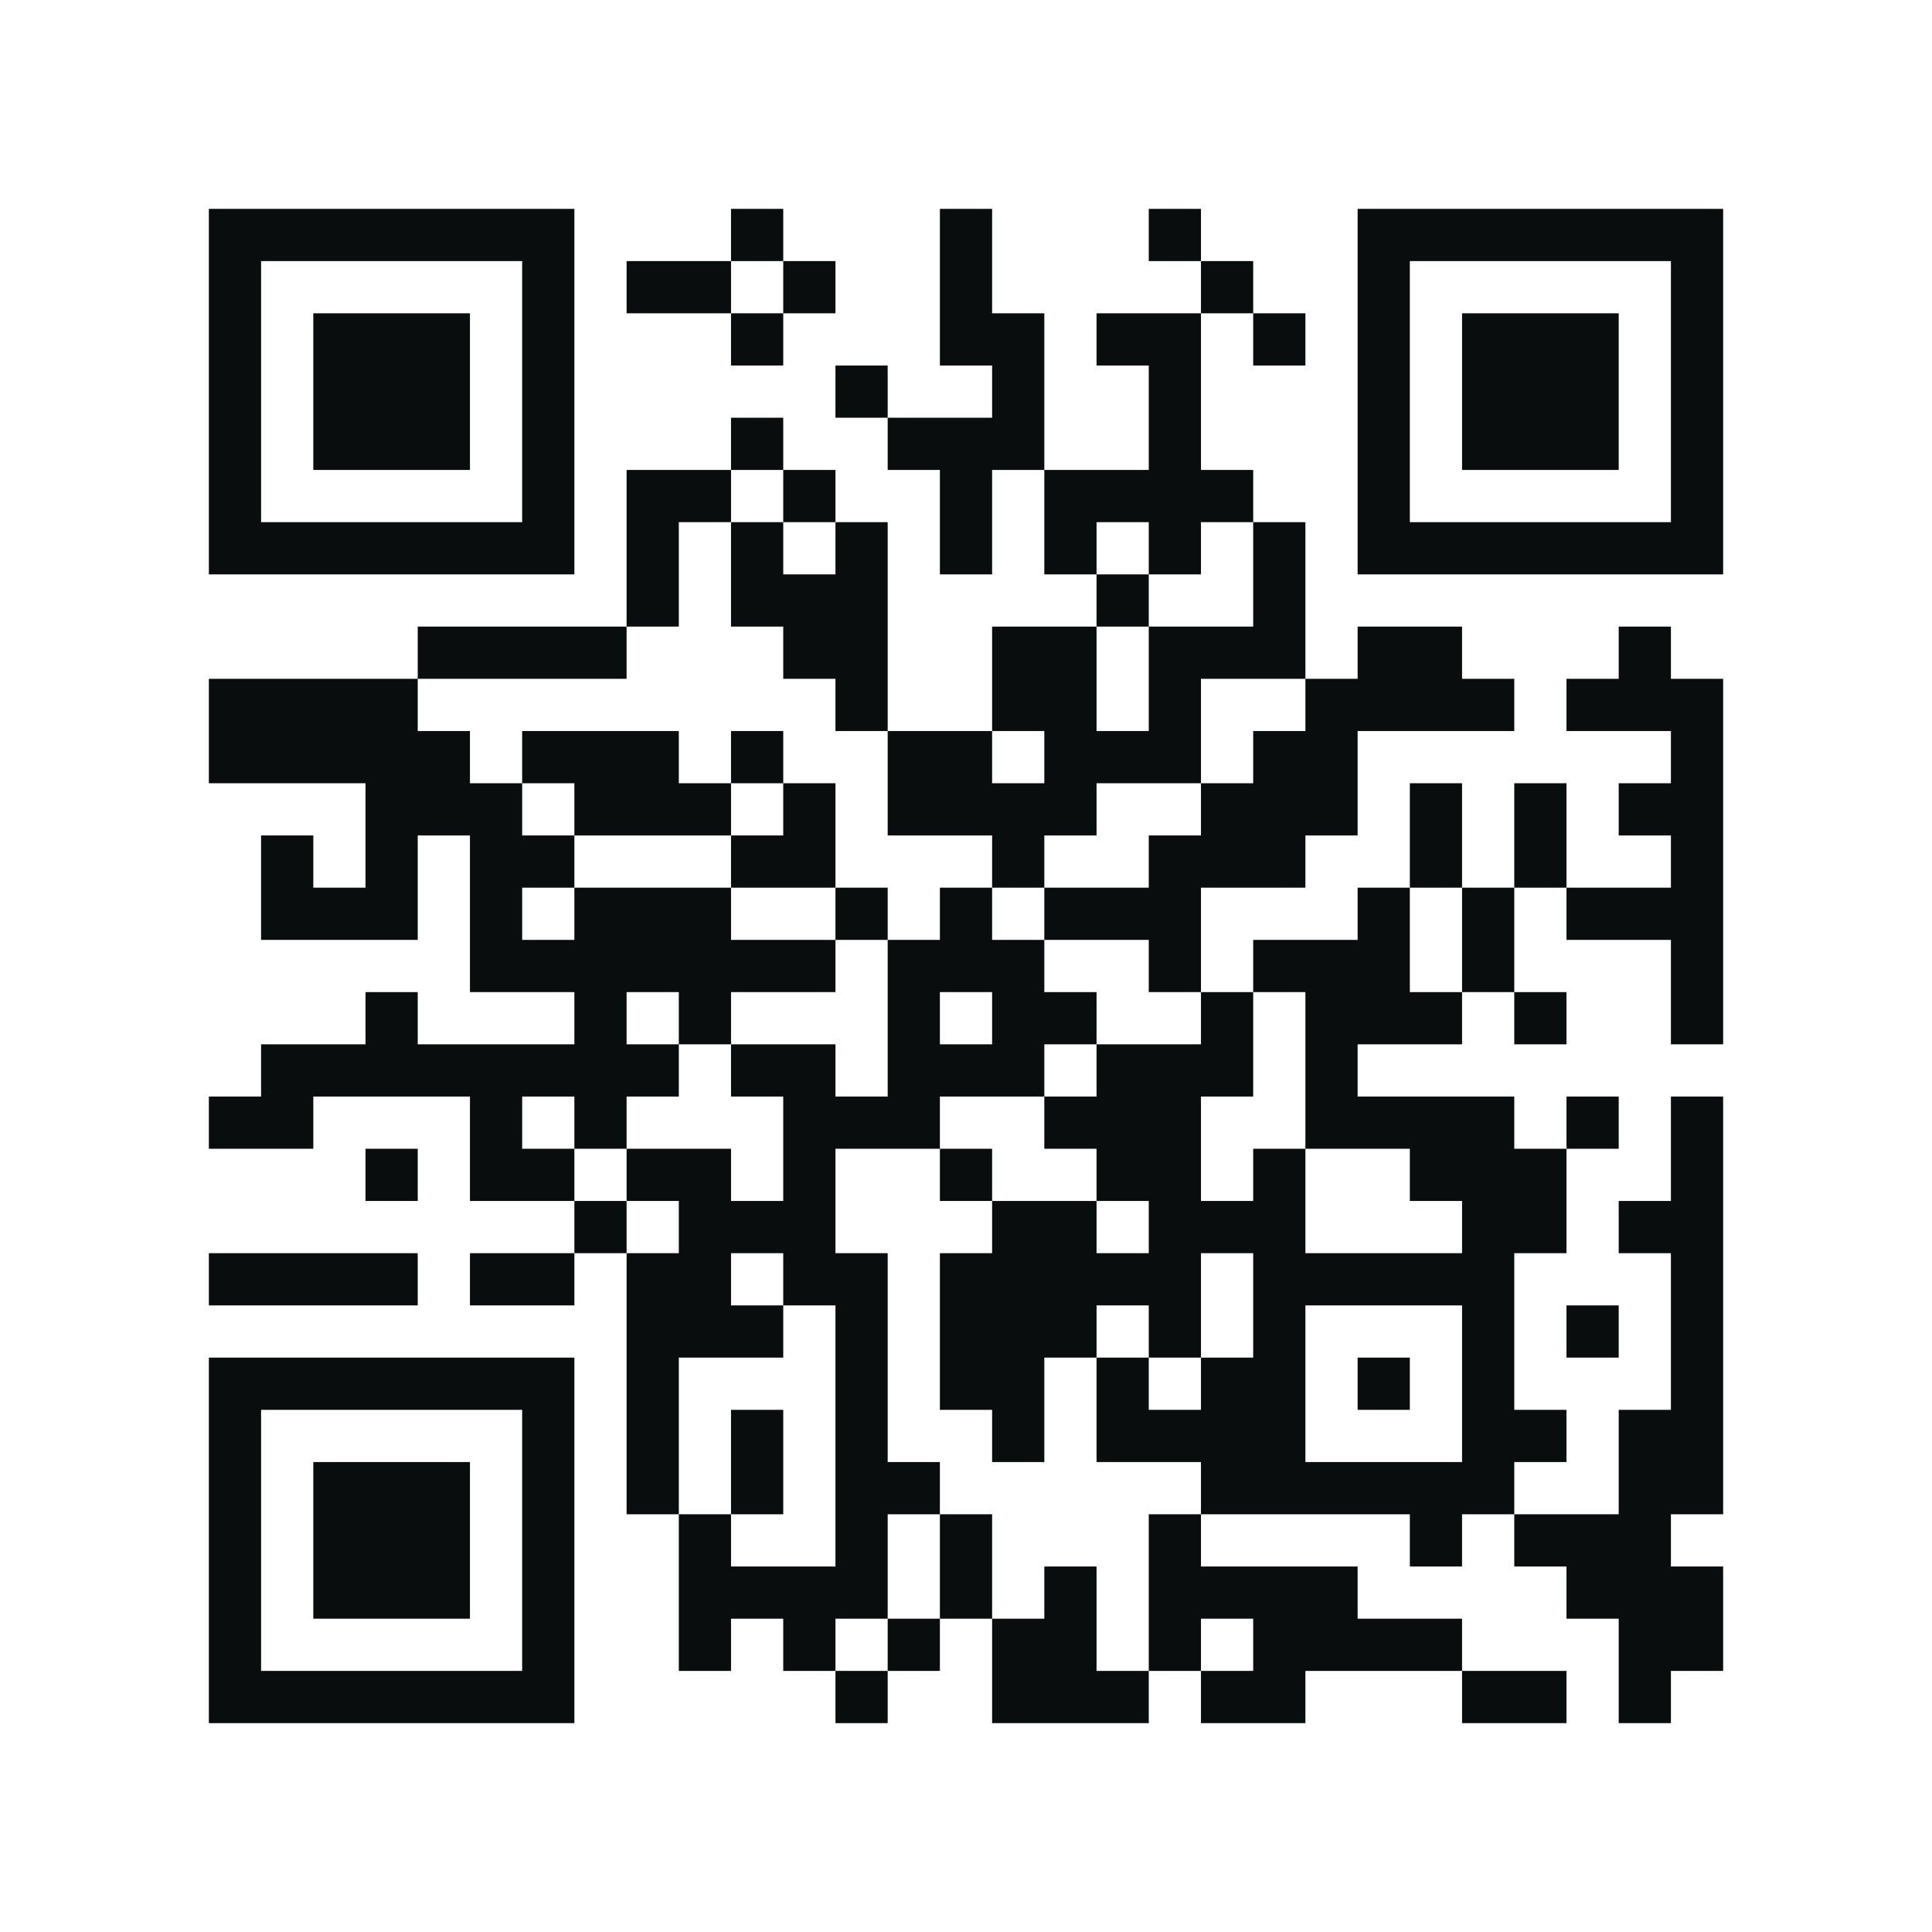
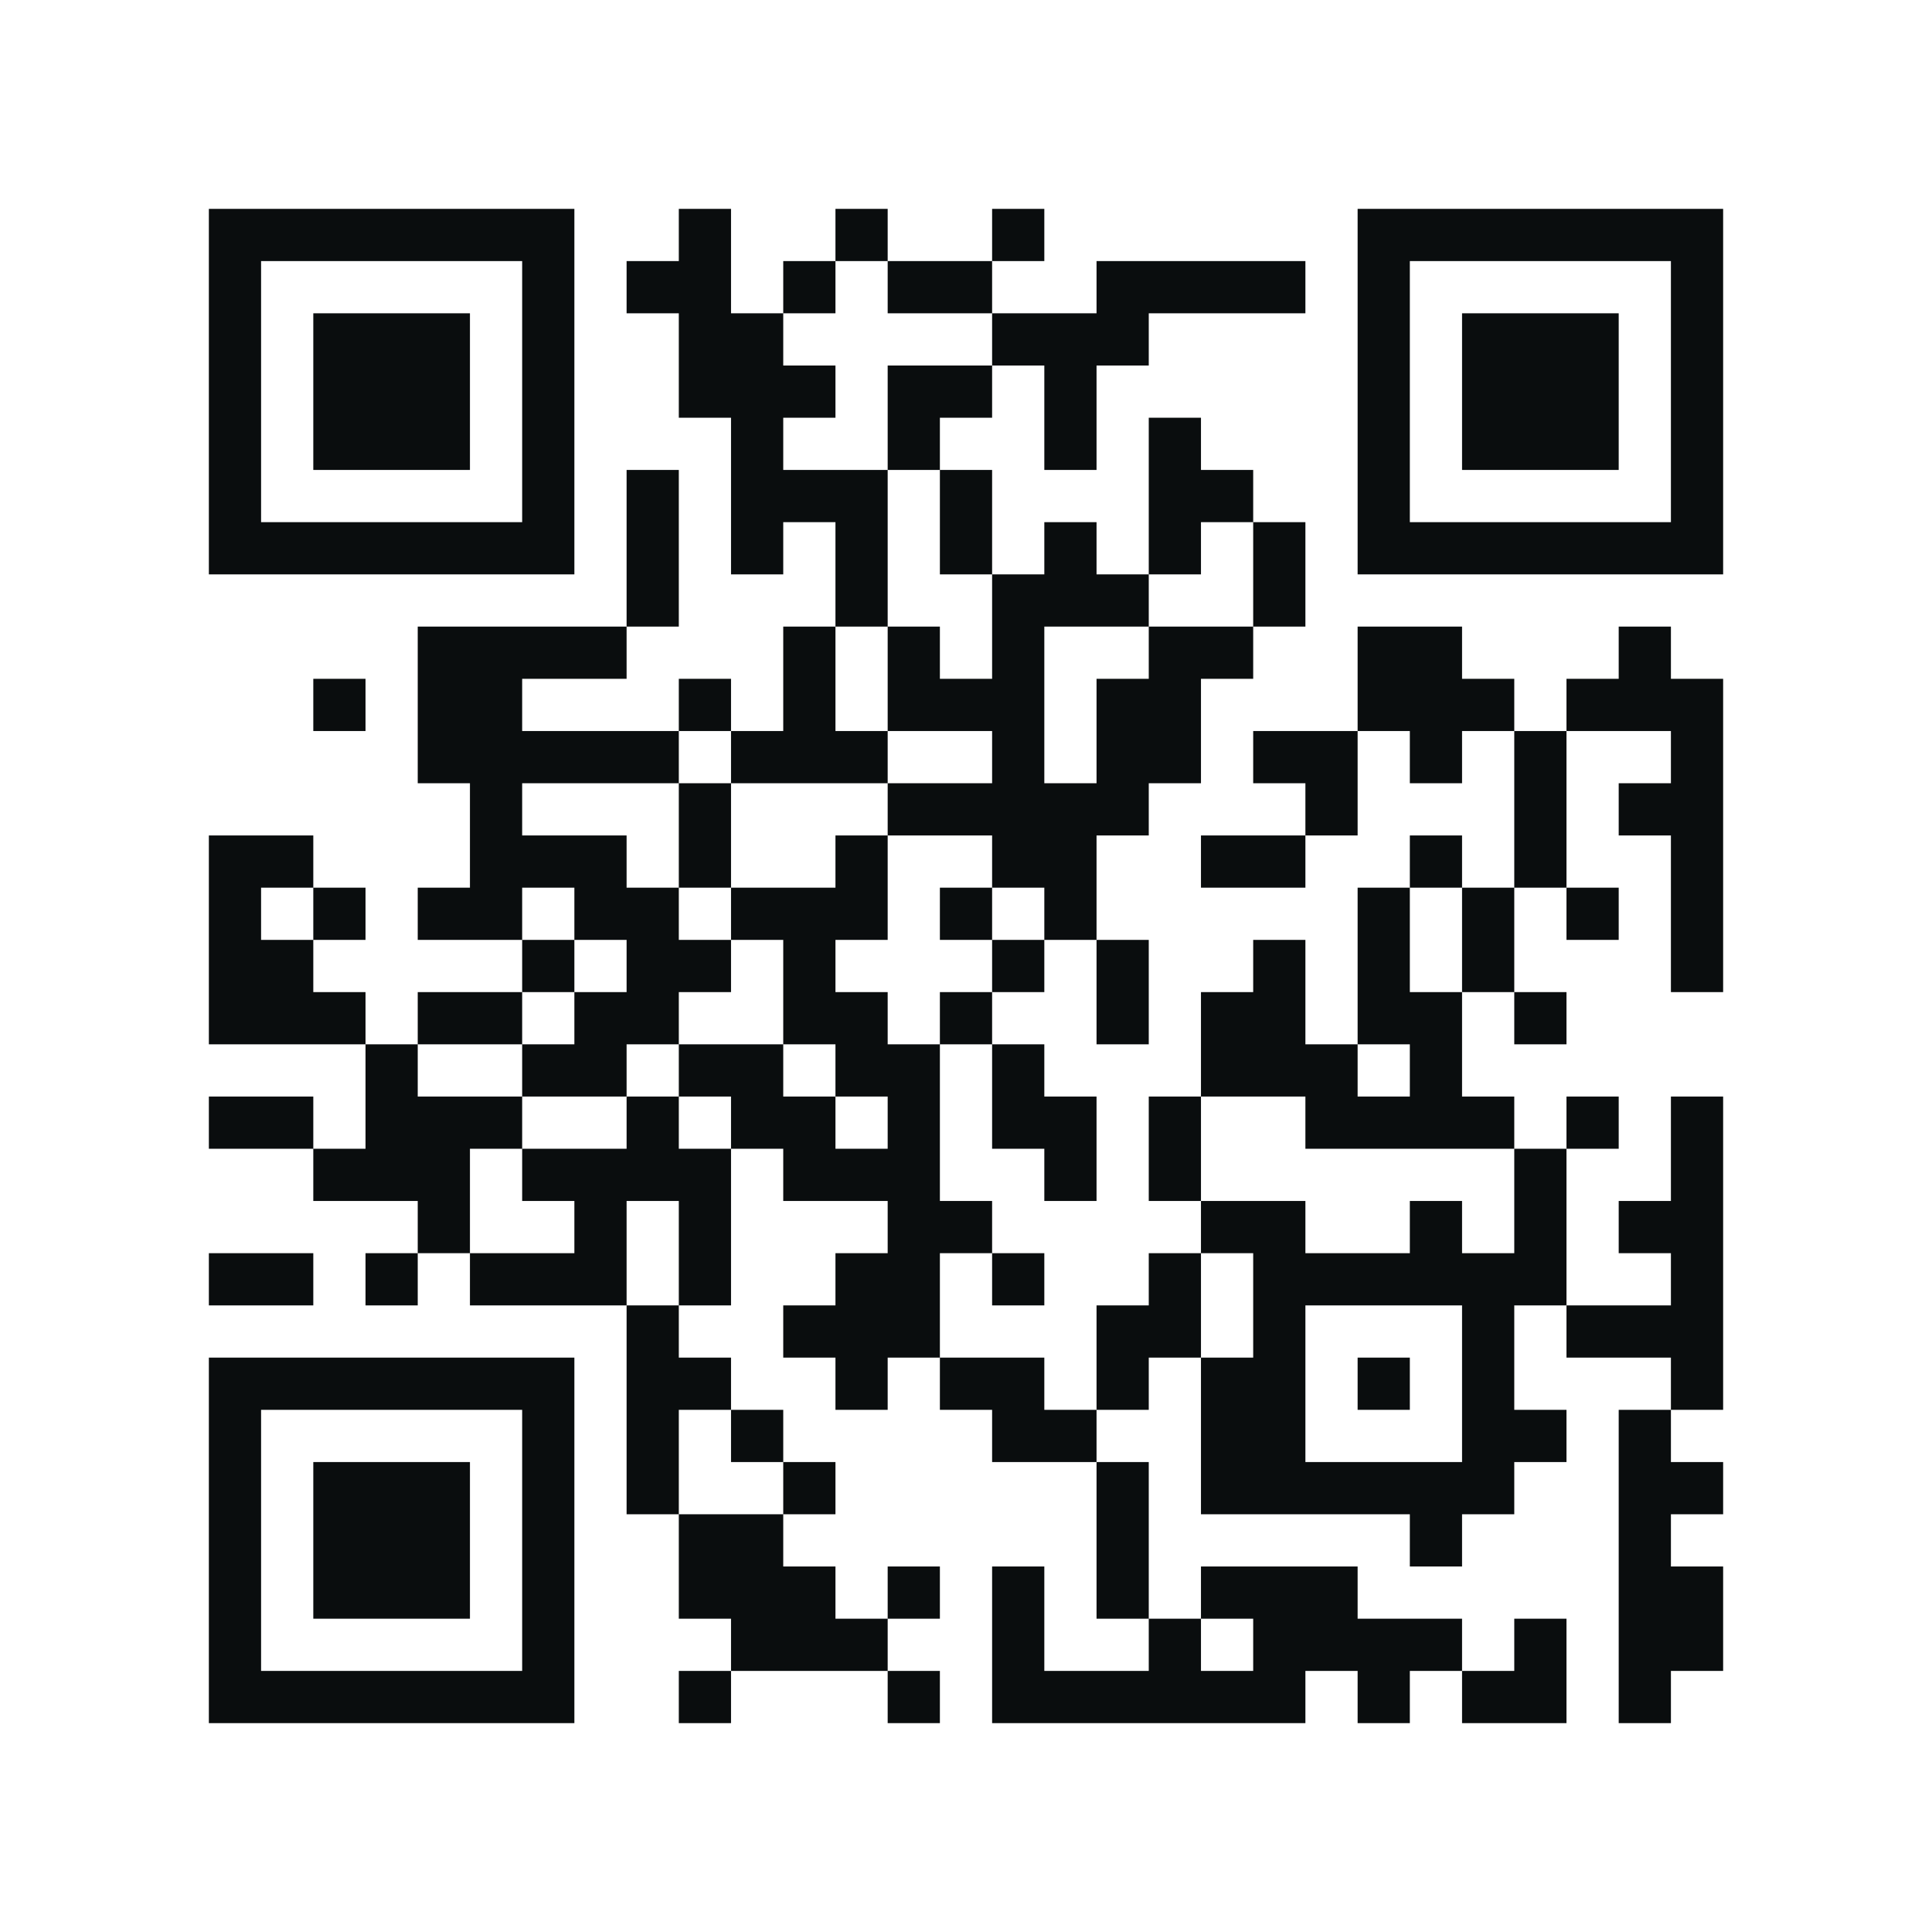
<svg xmlns="http://www.w3.org/2000/svg" width="296" height="296" class="segno">
  <g transform="scale(8)">
    <path fill="#fff" d="M0 0h37v37h-37z" />
-     <path class="qrline" stroke="#0a0d0e" d="M4 4.5h7m3 0h1m3 0h1m3 0h1m3 0h7m-29 1h1m5 0h1m1 0h2m1 0h1m2 0h1m4 0h1m2 0h1m5 0h1m-29 1h1m1 0h3m1 0h1m3 0h1m3 0h2m1 0h2m1 0h1m1 0h1m1 0h3m1 0h1m-29 1h1m1 0h3m1 0h1m5 0h1m2 0h1m2 0h1m3 0h1m1 0h3m1 0h1m-29 1h1m1 0h3m1 0h1m3 0h1m2 0h3m2 0h1m3 0h1m1 0h3m1 0h1m-29 1h1m5 0h1m1 0h2m1 0h1m2 0h1m1 0h4m2 0h1m5 0h1m-29 1h7m1 0h1m1 0h1m1 0h1m1 0h1m1 0h1m1 0h1m1 0h1m1 0h7m-21 1h1m1 0h3m4 0h1m2 0h1m-17 1h4m3 0h2m2 0h2m1 0h3m1 0h2m3 0h1m-28 1h4m8 0h1m2 0h2m1 0h1m2 0h4m1 0h3m-29 1h5m1 0h3m1 0h1m2 0h2m1 0h3m1 0h2m6 0h1m-26 1h3m1 0h3m1 0h1m1 0h4m2 0h3m1 0h1m1 0h1m1 0h2m-28 1h1m1 0h1m1 0h2m3 0h2m3 0h1m2 0h3m2 0h1m1 0h1m2 0h1m-28 1h3m1 0h1m1 0h3m2 0h1m1 0h1m1 0h3m3 0h1m1 0h1m1 0h3m-24 1h7m1 0h3m2 0h1m1 0h3m1 0h1m3 0h1m-26 1h1m3 0h1m1 0h1m3 0h1m1 0h2m2 0h1m1 0h3m1 0h1m2 0h1m-28 1h8m1 0h2m1 0h3m1 0h3m1 0h1m-22 1h2m3 0h1m1 0h1m3 0h3m2 0h3m2 0h4m1 0h1m1 0h1m-26 1h1m1 0h2m1 0h2m1 0h1m2 0h1m2 0h2m1 0h1m2 0h3m2 0h1m-22 1h1m1 0h3m3 0h2m1 0h3m3 0h2m1 0h2m-29 1h4m1 0h2m1 0h2m1 0h2m1 0h5m1 0h5m3 0h1m-21 1h3m1 0h1m1 0h3m1 0h1m1 0h1m3 0h1m1 0h1m1 0h1m-29 1h7m1 0h1m3 0h1m1 0h2m1 0h1m1 0h2m1 0h1m1 0h1m3 0h1m-29 1h1m5 0h1m1 0h1m1 0h1m1 0h1m2 0h1m1 0h4m3 0h2m1 0h2m-29 1h1m1 0h3m1 0h1m1 0h1m1 0h1m1 0h2m5 0h6m2 0h2m-29 1h1m1 0h3m1 0h1m2 0h1m2 0h1m1 0h1m3 0h1m4 0h1m1 0h3m-28 1h1m1 0h3m1 0h1m2 0h4m1 0h1m1 0h1m1 0h4m4 0h3m-29 1h1m5 0h1m2 0h1m1 0h1m1 0h1m1 0h2m1 0h1m1 0h4m3 0h2m-29 1h7m5 0h1m2 0h3m1 0h2m3 0h2m1 0h1" />
+     <path class="qrline" stroke="#0a0d0e" d="M4 4.5h7m2 0h1m2 0h1m2 0h1m6 0h7m-29 1h1m5 0h1m1 0h2m1 0h1m1 0h2m2 0h4m1 0h1m5 0h1m-29 1h1m1 0h3m1 0h1m2 0h2m4 0h3m4 0h1m1 0h3m1 0h1m-29 1h1m1 0h3m1 0h1m2 0h3m1 0h2m1 0h1m5 0h1m1 0h3m1 0h1m-29 1h1m1 0h3m1 0h1m3 0h1m2 0h1m2 0h1m1 0h1m3 0h1m1 0h3m1 0h1m-29 1h1m5 0h1m1 0h1m1 0h3m1 0h1m3 0h2m2 0h1m5 0h1m-29 1h7m1 0h1m1 0h1m1 0h1m1 0h1m1 0h1m1 0h1m1 0h1m1 0h7m-21 1h1m3 0h1m2 0h3m2 0h1m-17 1h4m3 0h1m1 0h1m1 0h1m2 0h2m2 0h2m3 0h1m-26 1h1m1 0h2m3 0h1m1 0h1m1 0h3m1 0h2m3 0h3m1 0h3m-25 1h5m1 0h3m2 0h1m1 0h2m1 0h2m1 0h1m1 0h1m2 0h1m-24 1h1m3 0h1m3 0h5m3 0h1m3 0h1m1 0h2m-29 1h2m3 0h3m1 0h1m2 0h1m2 0h2m2 0h2m2 0h1m1 0h1m2 0h1m-29 1h1m1 0h1m1 0h2m1 0h2m1 0h3m1 0h1m1 0h1m5 0h1m1 0h1m1 0h1m1 0h1m-29 1h2m4 0h1m1 0h2m1 0h1m3 0h1m1 0h1m2 0h1m1 0h1m1 0h1m3 0h1m-29 1h3m1 0h2m1 0h2m2 0h2m1 0h1m2 0h1m1 0h2m1 0h2m1 0h1m-23 1h1m2 0h2m1 0h2m1 0h2m1 0h1m3 0h3m1 0h1m-24 1h2m1 0h3m2 0h1m1 0h2m1 0h1m1 0h2m1 0h1m2 0h4m1 0h1m1 0h1m-27 1h3m1 0h4m1 0h3m2 0h1m1 0h1m6 0h1m2 0h1m-25 1h1m2 0h1m1 0h1m3 0h2m4 0h2m2 0h1m1 0h1m1 0h2m-29 1h2m1 0h1m1 0h3m1 0h1m2 0h2m1 0h1m2 0h1m1 0h6m2 0h1m-21 1h1m2 0h3m3 0h2m1 0h1m3 0h1m1 0h3m-29 1h7m1 0h2m2 0h1m1 0h2m1 0h1m1 0h2m1 0h1m1 0h1m3 0h1m-29 1h1m5 0h1m1 0h1m1 0h1m4 0h2m2 0h2m3 0h2m1 0h1m-28 1h1m1 0h3m1 0h1m1 0h1m2 0h1m5 0h1m1 0h6m2 0h2m-29 1h1m1 0h3m1 0h1m2 0h2m6 0h1m5 0h1m3 0h1m-28 1h1m1 0h3m1 0h1m2 0h3m1 0h1m1 0h1m1 0h1m1 0h3m5 0h2m-29 1h1m5 0h1m3 0h3m2 0h1m2 0h1m1 0h4m1 0h1m1 0h2m-29 1h7m2 0h1m3 0h1m1 0h6m1 0h1m1 0h2m1 0h1" />
  </g>
</svg>
